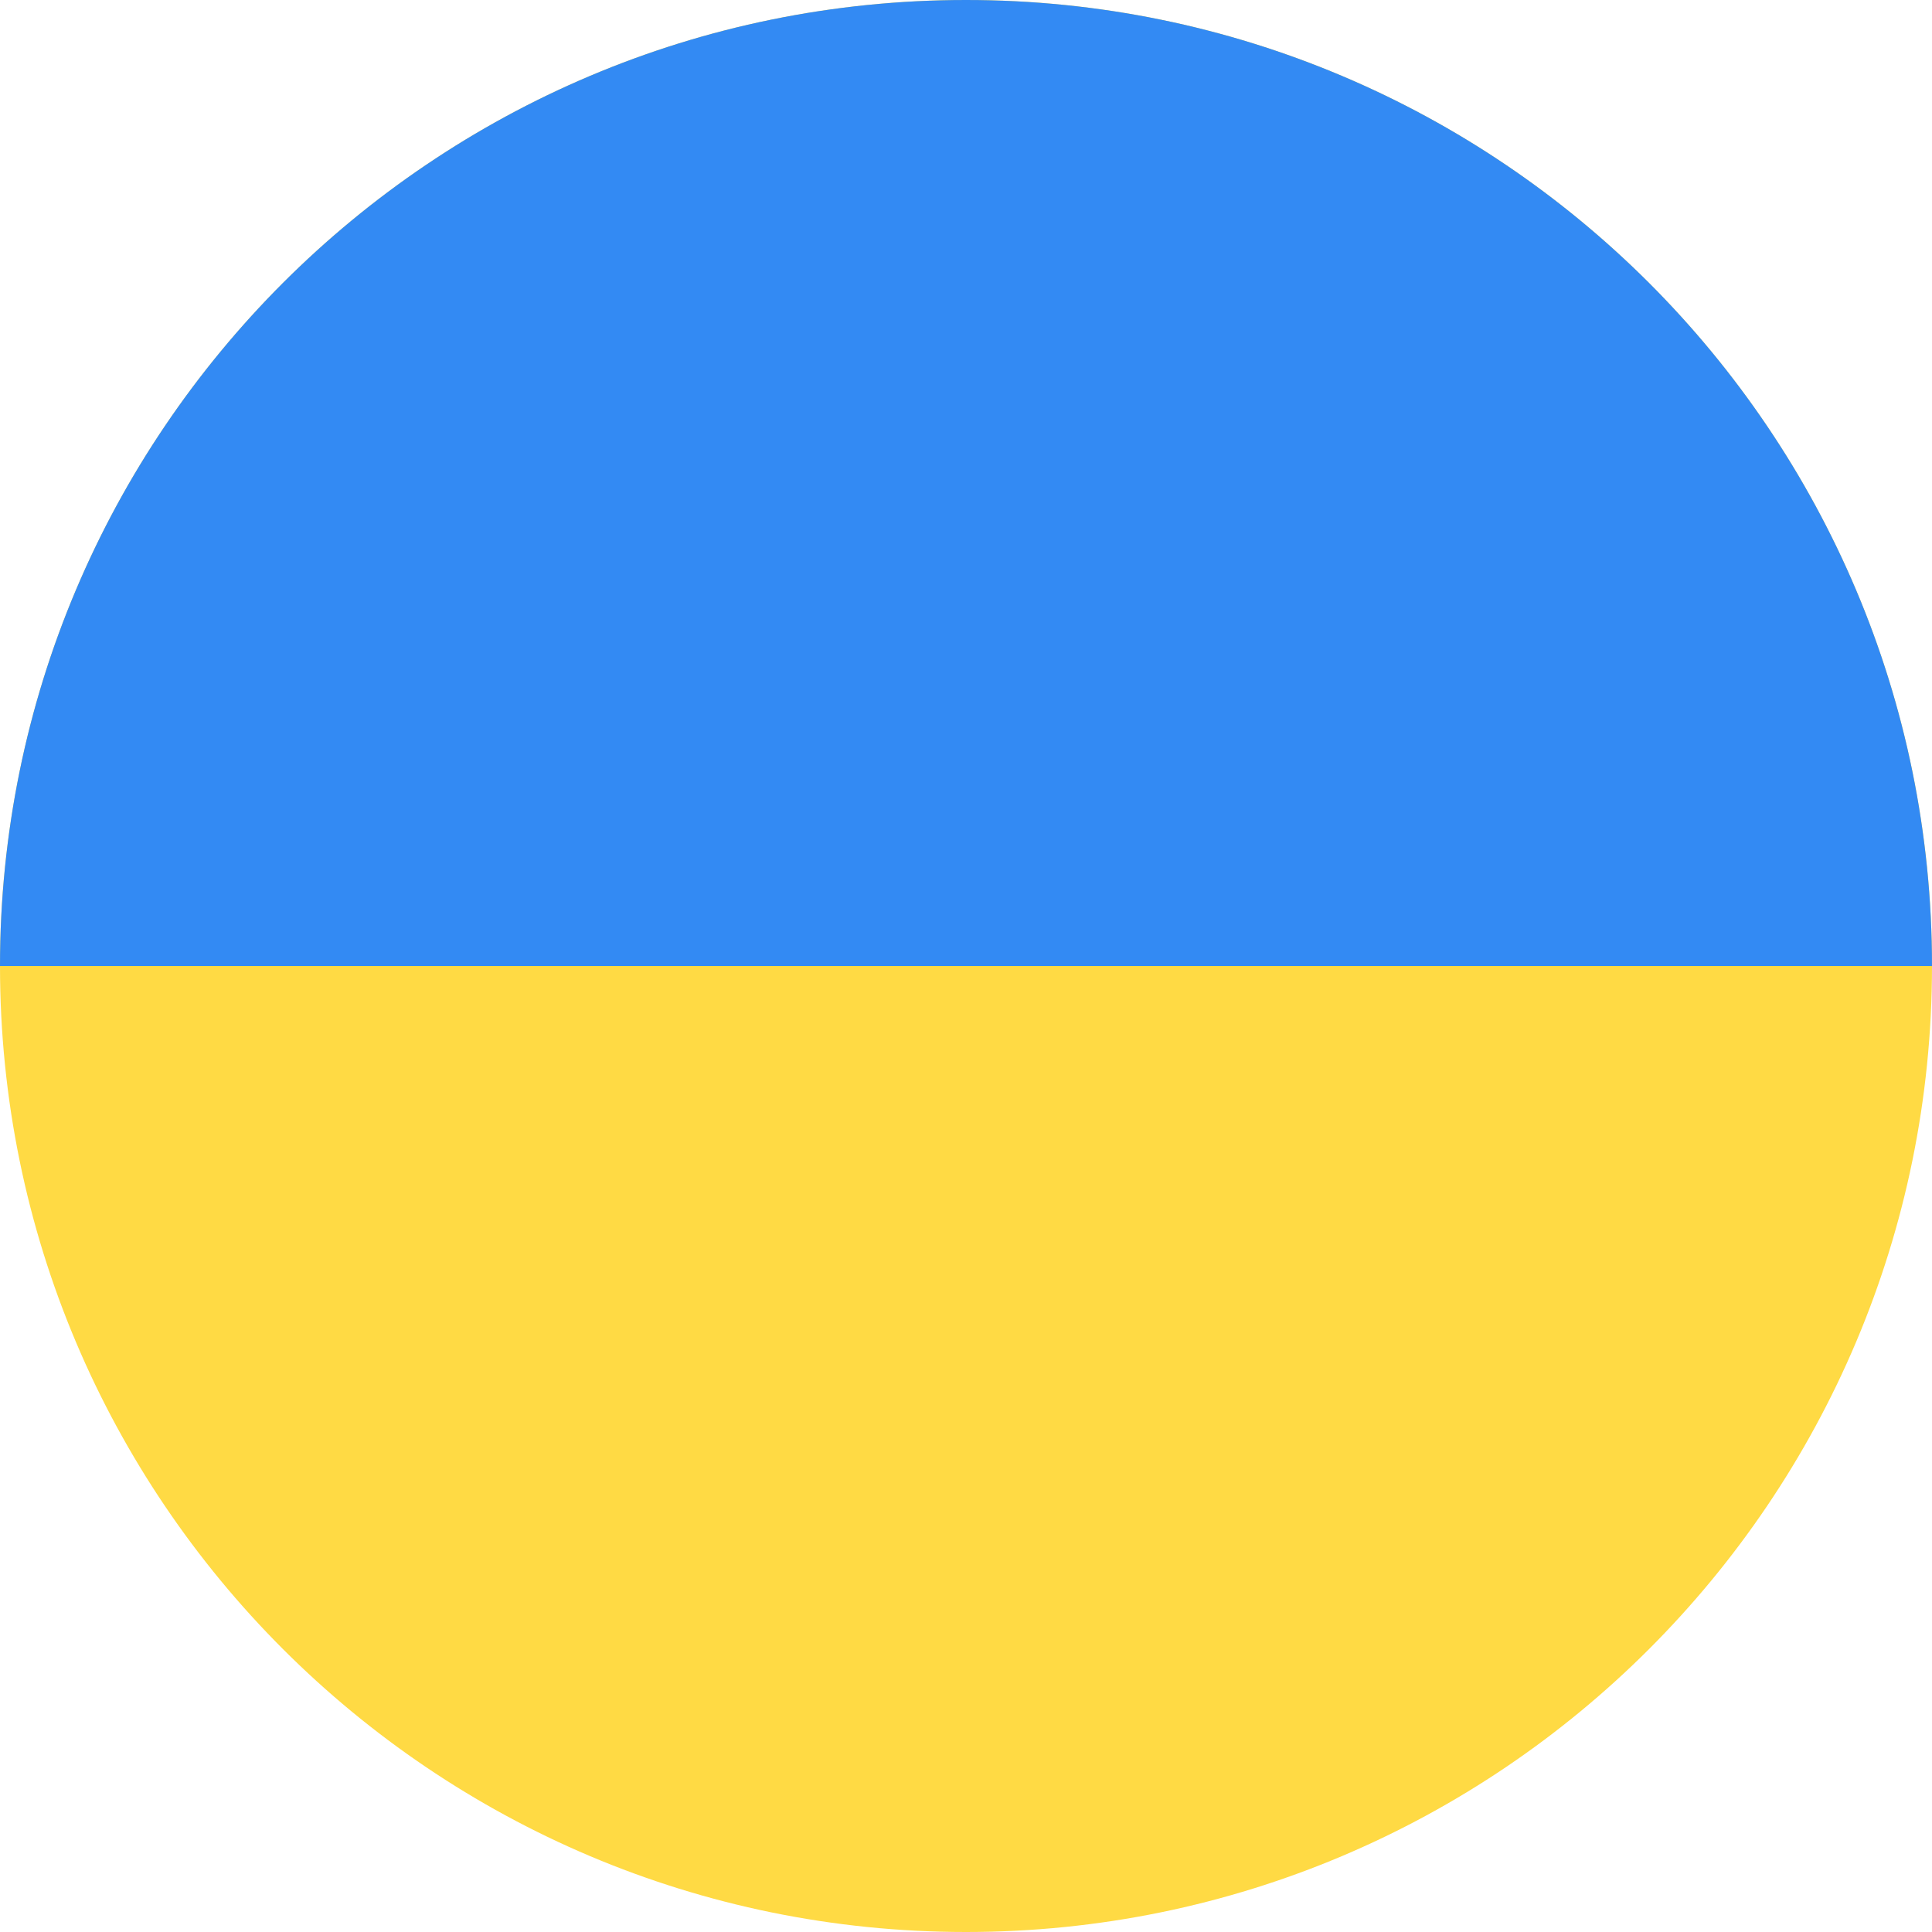
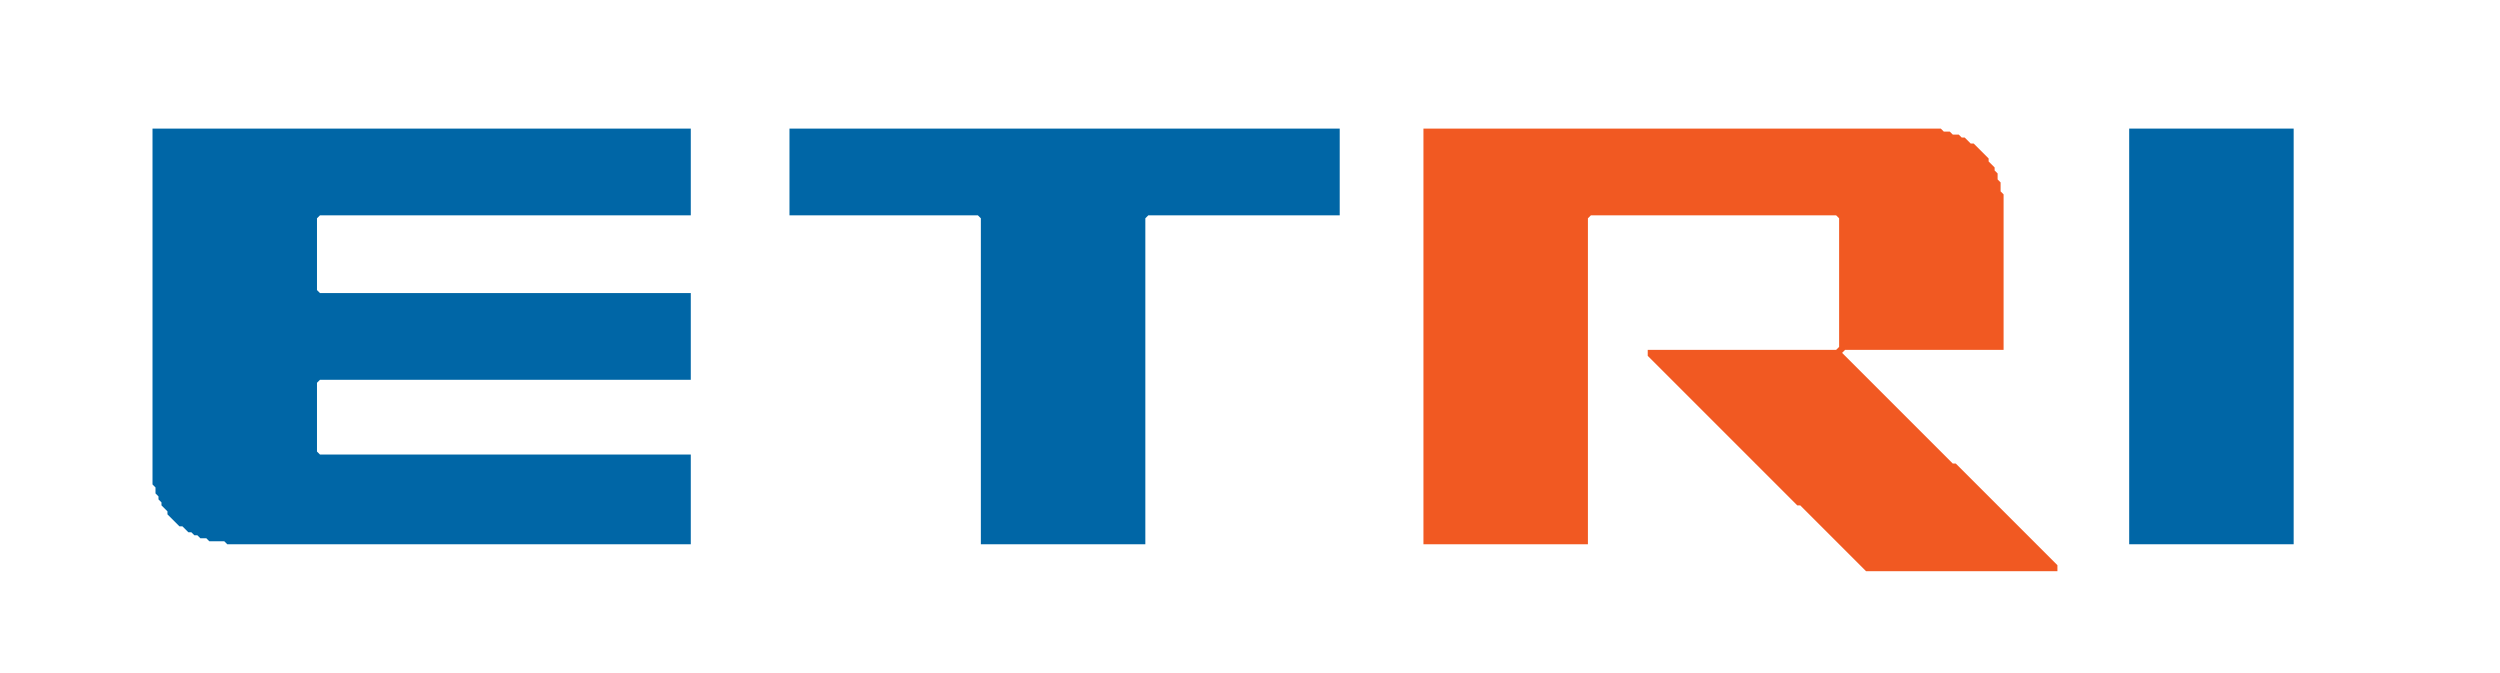
- <svg xmlns="http://www.w3.org/2000/svg" version="1.1" id="Layer_1" x="0px" y="0px" viewBox="0 0 512 512" style="enable-background:new 0 0 512 512;" xml:space="preserve">
-   <circle style="fill:#FFDA44;" cx="256" cy="256" r="256" />
-   <path style="fill:#338AF3;" d="M0,256C0,114.616,114.616,0,256,0s256,114.616,256,256" />
-   <g>
- </g>
-   <g>
- </g>
-   <g>
- </g>
-   <g>
- </g>
-   <g>
- </g>
-   <g>
- </g>
-   <g>
- </g>
-   <g>
- </g>
-   <g>
- </g>
-   <g>
- </g>
-   <g>
- </g>
-   <g>
- </g>
-   <g>
- </g>
-   <g>
- </g>
-   <g>
- </g>
+ <svg xmlns="http://www.w3.org/2000/svg" width="836" height="225">
+   <path d="M 476,43 L 476,182 L 531,182 L 531,73 L 532,72 L 614,72 L 615,73 L 615,116 L 614,117 L 551,117 L 551,119 L 601,169 L 602,169 L 624,191 L 688,191 L 688,189 L 654,155 L 653,155 L 616,118 L 617,117 L 670,117 L 670,65 L 669,64 L 669,61 L 668,60 L 668,58 L 667,57 L 667,56 L 665,54 L 665,53 L 660,48 L 659,48 L 657,46 L 656,46 L 655,45 L 653,45 L 652,44 L 650,44 L 649,43 Z" fill="#f15922" stroke="none" />
+   <path d="M 712,43 L 712,182 L 767,182 L 767,43 Z" fill="#0066a6" stroke="none" />
+   <path d="M 264,43 L 264,72 L 327,72 L 328,73 L 328,182 L 383,182 L 383,73 L 384,72 L 448,72 L 448,43 Z" fill="#0066a6" stroke="none" />
+   <path d="M 51,43 L 51,162 L 52,163 L 52,165 L 53,166 L 53,167 L 54,168 L 54,169 L 56,171 L 56,172 L 60,176 L 61,176 L 63,178 L 64,178 L 65,179 L 66,179 L 67,180 L 69,180 L 70,181 L 75,181 L 76,182 L 231,182 L 231,152 L 107,152 L 106,151 L 106,128 L 107,127 L 231,127 L 231,98 L 107,98 L 106,97 L 106,73 L 107,72 L 231,72 L 231,43 Z" fill="#0066a6" stroke="none" />
</svg>
